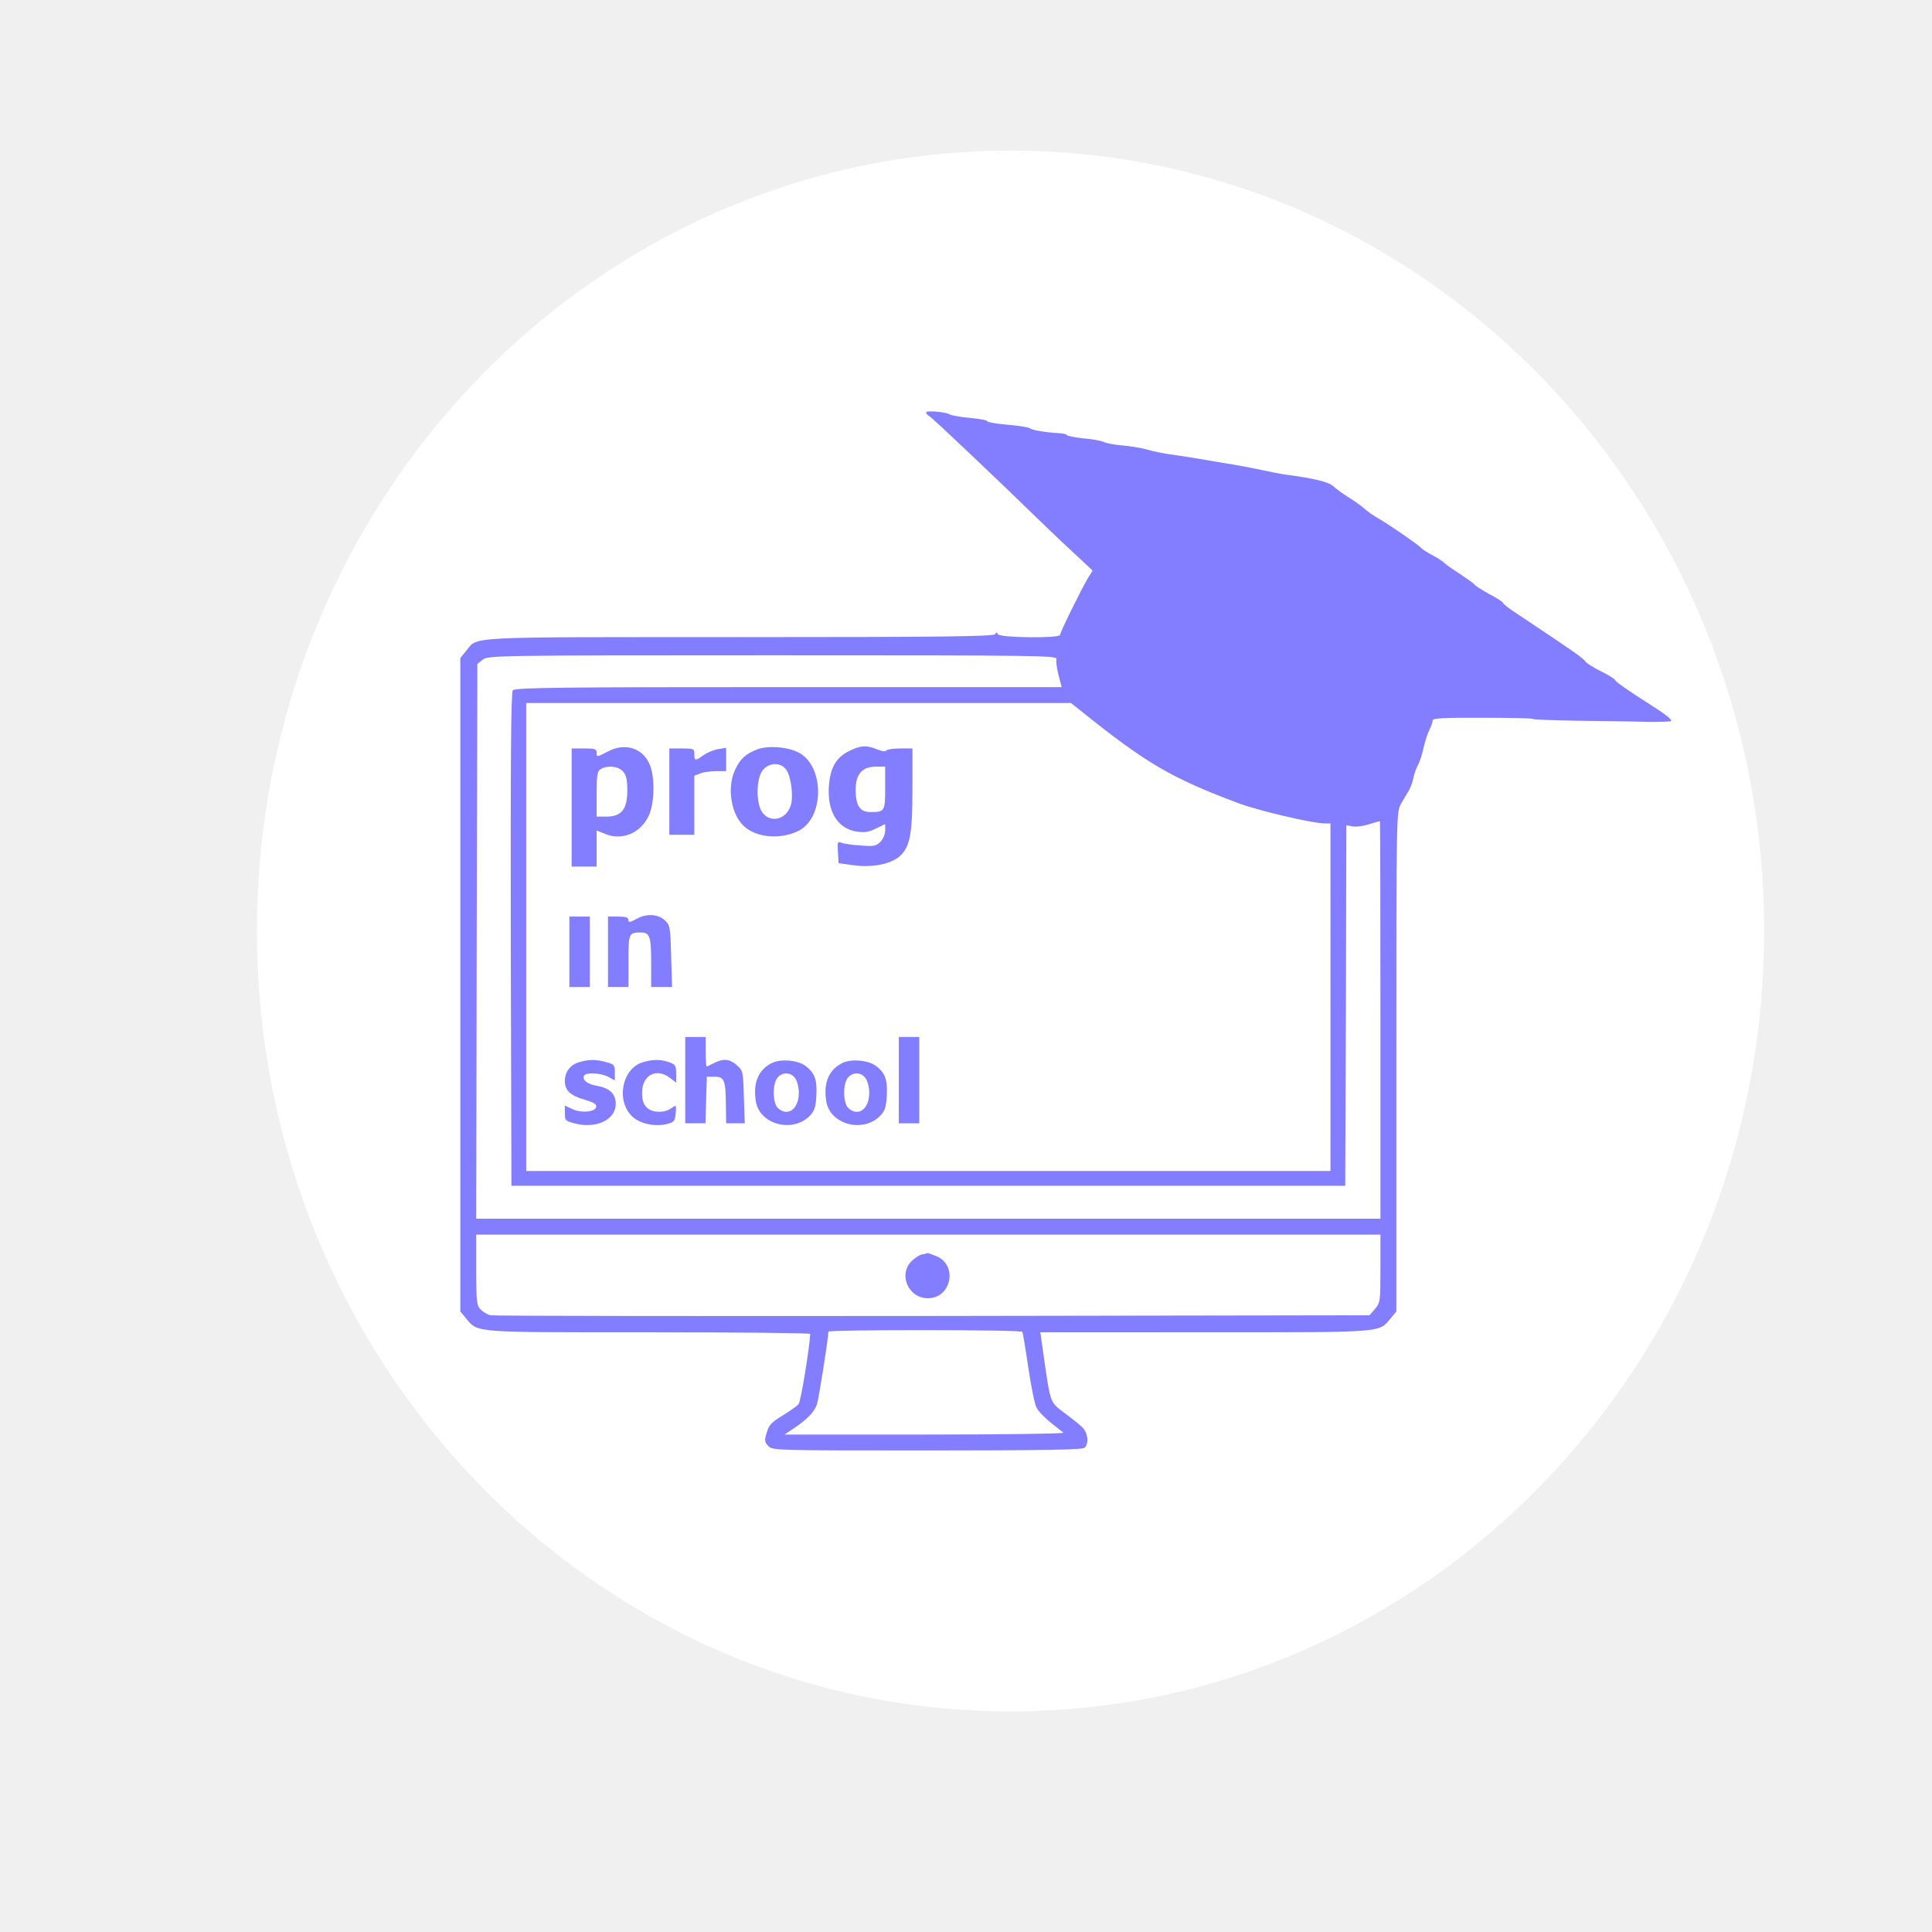
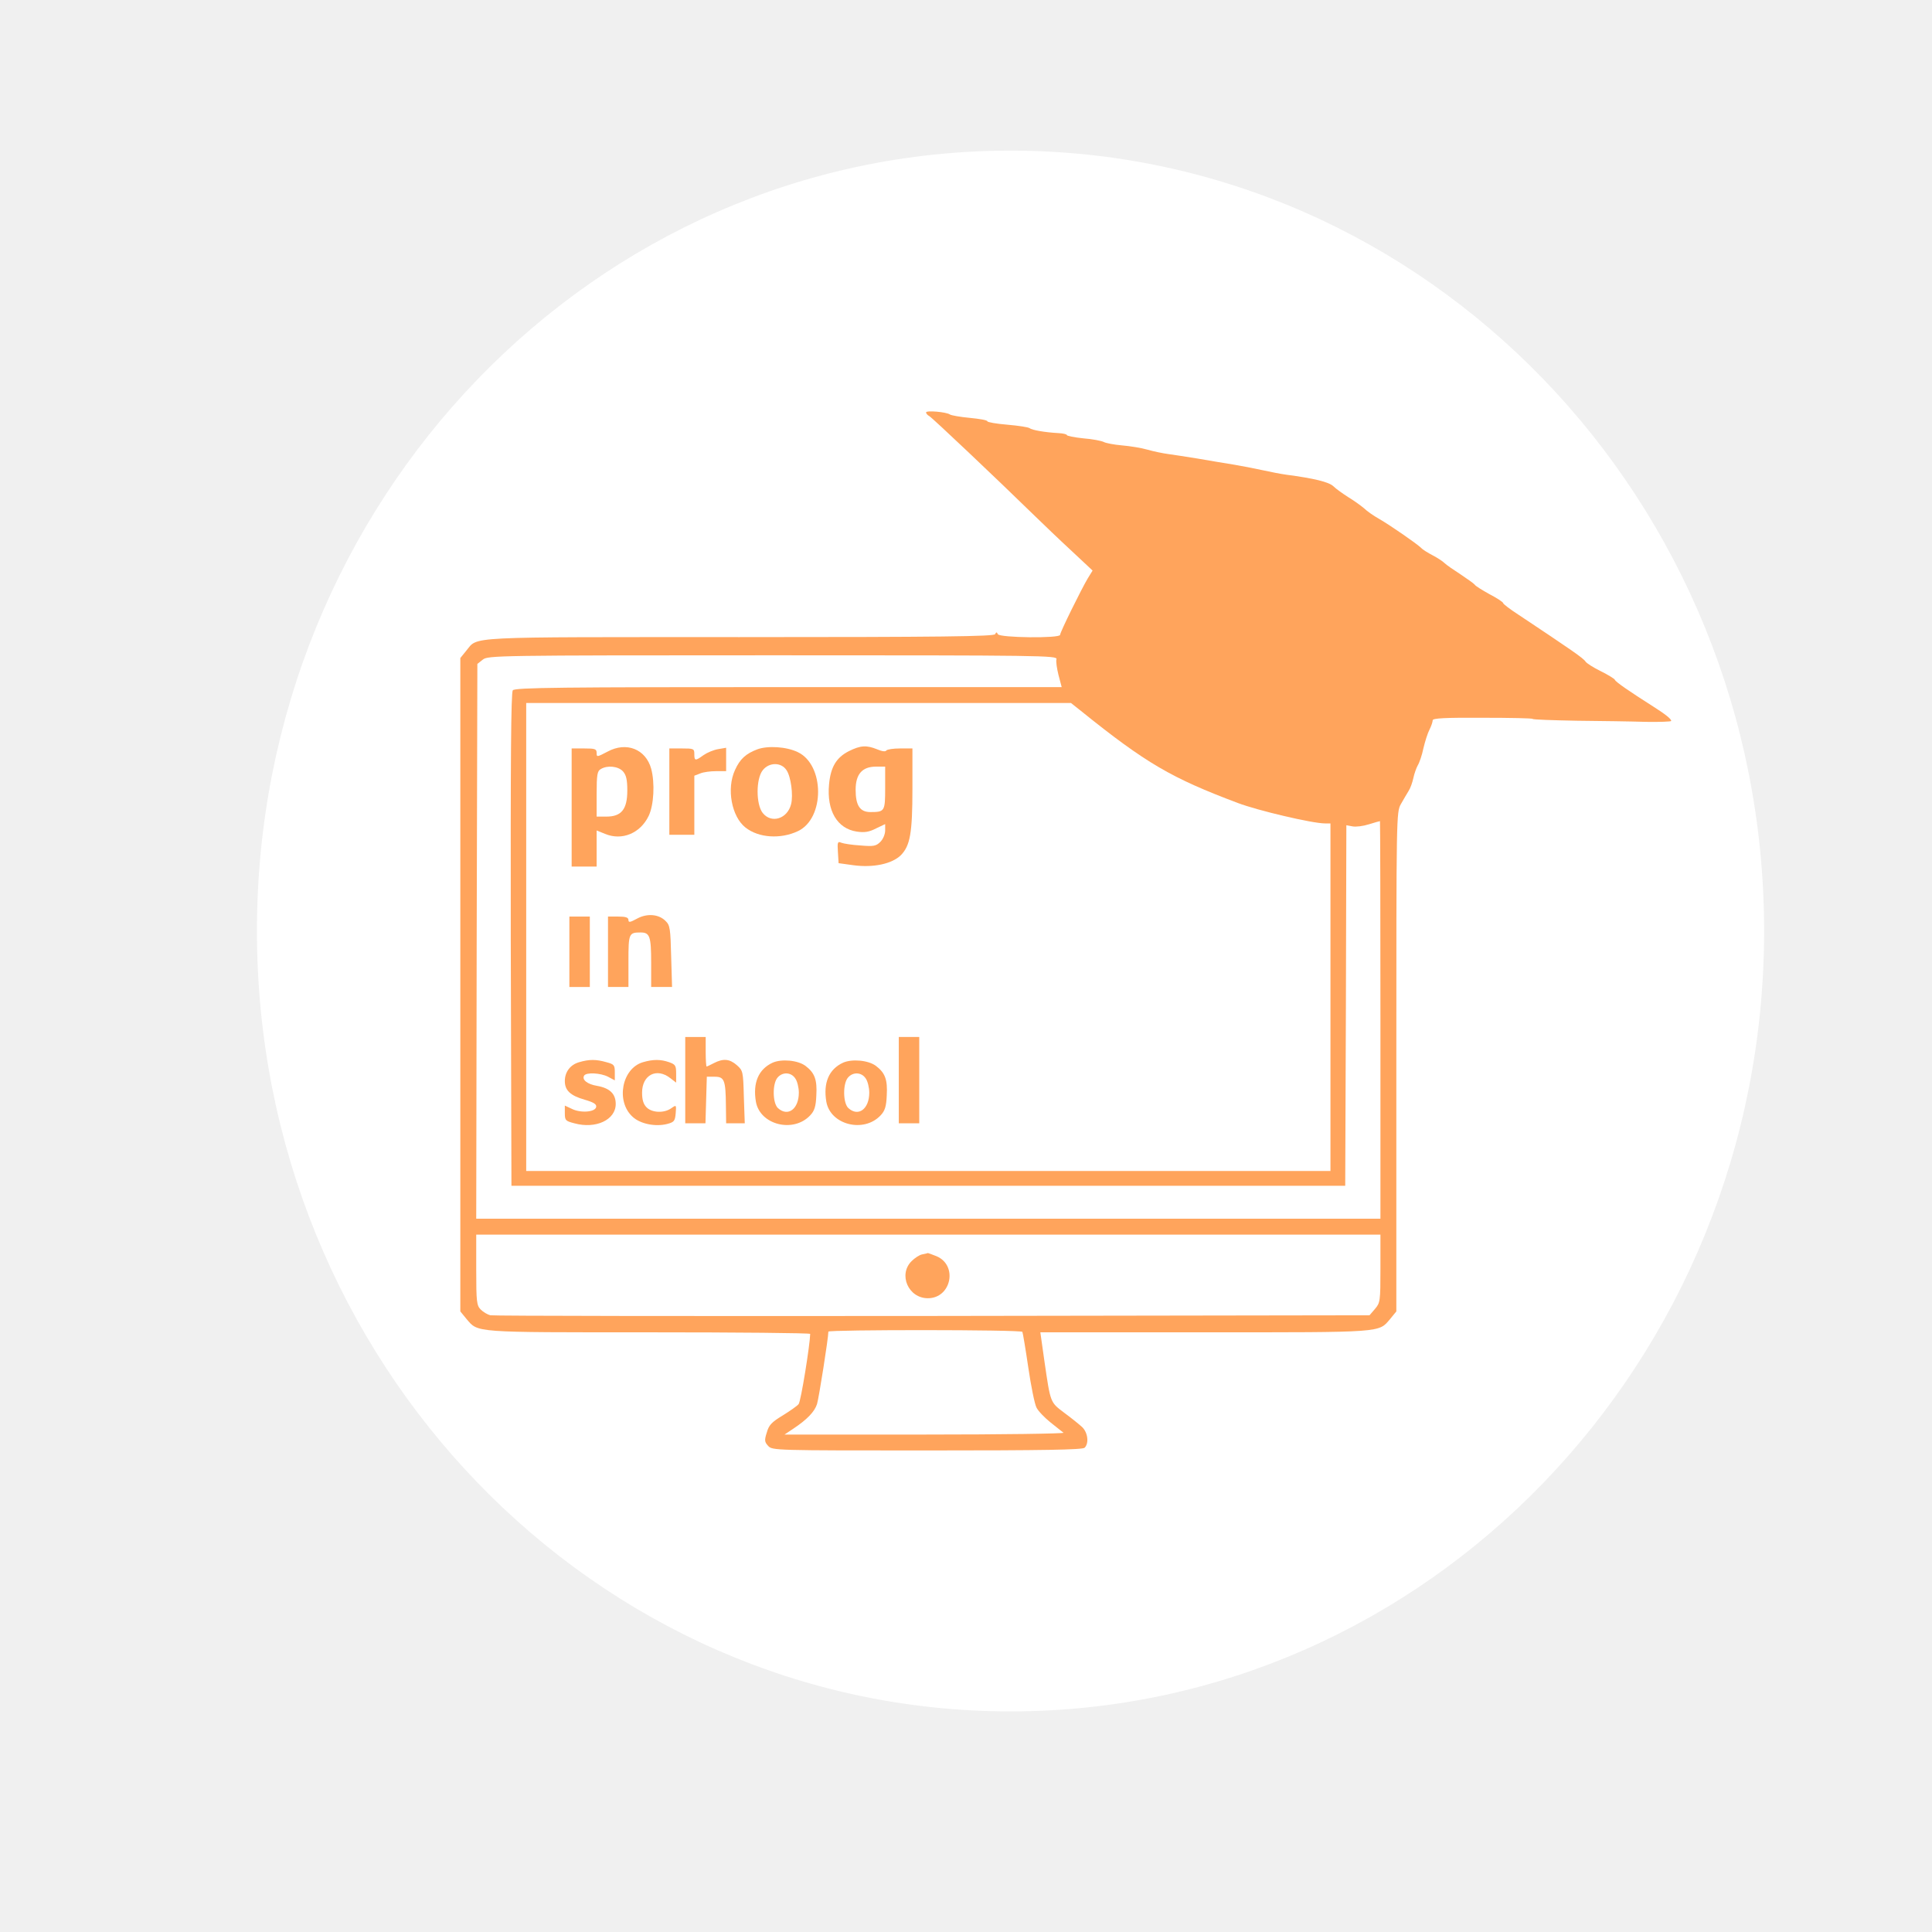
<svg xmlns="http://www.w3.org/2000/svg" version="1.1" id="Слой_1" x="0px" y="0px" viewBox="0 0 850.4 850.4" style="enable-background:new 0 0 850.4 850.4;" xml:space="preserve">
  <style type="text/css">
	.st0{fill:#FFFFFF;stroke:#FFFFFF;stroke-width:4;stroke-miterlimit:10;}
	.st1{fill:none;stroke:#000000;stroke-width:5;stroke-miterlimit:10;}
	.st2{fill:none;stroke:#FFFFFF;stroke-width:7;stroke-miterlimit:10;}
	.st3{fill:none;stroke:#FFFFFF;stroke-width:5;stroke-miterlimit:10;}
- 	.st4{fill:#837DFF;}
+ 	.st4{fill:#FFA45C;}
</style>
  <ellipse class="st0" cx="444.8" cy="409.8" rx="329.7" ry="341.5" />
  <line class="st1" x1="635.1" y1="128.9" x2="635.1" y2="128.9" />
  <line class="st2" x1="439.7" y1="501.3" x2="375.6" y2="445.6" />
  <line class="st3" x1="386.7" y1="455.1" x2="319.1" y2="525.1" />
  <line class="st3" x1="407.7" y1="473.4" x2="318.9" y2="565.3" />
  <line class="st3" x1="432.5" y1="495" x2="342.9" y2="587.8" />
  <g transform="translate(0,488) scale(0.1,-0.1)">
    <path class="st4" d="M4076.2,3064.6c0-4,6-12,14-16c13-7,295-274,461-436c39-38,112-108,164-156l94-88l-21-34   c-28-47-122-237-122-249c0-16-267-13-274,3c-5,10-7,10-12,0c-4-10-239-13-1125-13c-1229,0-1149,4-1203-60l-26-32v-1438v-1438l27-33   c52-61,25-59,803-59c390,0,710-3,710-7c-1-48-41-298-51-309c-6-8-38-30-70-50c-48-29-61-42-70-75c-11-34-10-42,6-59   c18-20,30-20,700-20c516,0,684,3,693,12c20,20,14,67-11,91c-13,12-49,41-79,63c-62,47-60,42-87,227l-18,127h724c792,0,764-2,816,59   l27,33v1098c0,1084,0,1100,20,1135c11,20,27,46,34,58c8,12,17,38,21,57s13,44,19,55c7,11,19,45,25,75c7,30,19,68,27,83   c8,16,14,34,14,41c0,9,54,12,220,11c121,0,220-2,220-5s87-6,193-8c105-1,243-3,305-5c61-1,112,1,112,4c0,9-25,29-80,64   c-104,66-165,108-168,117c-2,5-30,22-62,38c-33,16-62,35-67,42c-9,15-63,52-296,207c-37,24-67,47-67,51s-27,22-60,39   c-32,18-62,36-65,42c-4,5-32,25-62,45c-31,20-63,42-71,50s-31,23-52,34s-44,25-51,33c-20,19-134,98-184,127c-25,14-55,35-67,47   c-13,11-43,33-68,48c-25,16-55,37-67,49c-20,19-86,35-208,51c-22,3-69,12-105,20s-94,19-130,25s-105,17-155,26c-49,8-108,17-130,20   s-62,11-90,19c-27,8-78,16-113,19s-71,10-80,15c-10,5-50,13-90,16c-40,4-72,11-72,14c0,4-17,8-37,9c-57,3-117,13-128,22   c-5,4-49,11-97,15c-49,4-88,11-88,15c0,5-35,11-77,15c-43,4-82,11-88,15C4166.2,3066.6,4076.2,3074.6,4076.2,3064.6z    M4650.2,1978.6c-3-10,2-42,9-70l14-53h-1202c-1001,0-1204-2-1214-14c-8-10-10-304-9-1097l3-1084h1835h1835l3,794l2,793l27-5   c15-3,47,1,72,9s47,14,49,14c1,0,2-394,2-875v-875h-1990h-1990l2,1221l3,1221l24,19c23,18,57,19,1276,19   C4589.2,1995.6,4654.2,1994.6,4650.2,1978.6z M4758.2,1750.6c287-231,398-295,690-405c90-34,329-90,384-90h24v-765v-765h-1770   h-1770v1030v1030h1199h1199L4758.2,1750.6z M6076.2-703.4c0-144-1-151-24-178l-24-28l-1924-3c-1057-1-1933,0-1946,3   c-12,3-31,14-42,25c-18,18-20,34-20,175v155h1990h1990V-703.4z M4500.2-982.4c2-4,14-75,26-157s28-161,36-176c7-15,35-44,61-65   c27-21,52-42,58-46c5-4-269-8-609-8h-619l39,26c60,40,93,74,104,108c8,25,50,291,50,319C3646.2-972.4,4493.2-972.4,4500.2-982.4z" />
    <path class="st4" d="M2674.2,1571.6c-46-24-48-25-48-6c0,18-7,20-55,20h-55v-260v-260h55h55v79v80l37-15c74-31,155,2,192,79   c23,48,28,145,11,208C2842.2,1582.6,2757.2,1616.6,2674.2,1571.6z M2742.2,1484.6c14-16,19-36,19-84c0-83-26-115-92-115h-43v100   c0,84,3,101,18,109C2673.2,1512.6,2721.2,1507.6,2742.2,1484.6z" />
    <path class="st4" d="M3333.2,1581.6c-50-19-76-42-98-91c-38-82-15-205,46-253c58-46,155-52,231-16c119,56,118,292-1,348   C3461.2,1593.6,3379.2,1598.6,3333.2,1581.6z M3462.2,1489.6c19-28,30-109,20-149c-16-65-87-87-125-39c-30,38-30,150,0,188   C3385.2,1525.6,3439.2,1525.6,3462.2,1489.6z" />
    <path class="st4" d="M3736.2,1573.6c-55-28-80-70-87-146c-11-116,36-195,122-208c34-5,54-2,85,14l40,19v-28c0-16-9-38-21-50   c-19-19-30-21-88-16c-36,2-74,8-84,12c-16,7-18,3-15-41l3-49l65-9c88-12,170,6,209,44c41,42,51,97,51,294v176h-54c-30,0-57-4-61-9   c-3-6-19-4-40,5C3814.2,1600.6,3788.2,1599.6,3736.2,1573.6z M3896.2,1411.6c0-103-2-106-65-106c-46,0-65,29-65,98s29,102,90,102   h40V1411.6z" />
    <path class="st4" d="M2946.2,1395.6v-190h55h55v130v130l26,10c14,6,45,10,70,10h44v51v52l-35-6c-19-3-48-15-64-26   c-37-27-41-26-41,4c0,24-3,25-55,25h-55V1395.6z" />
    <path class="st4" d="M2804.2,836.6c-31-17-38-18-38-6c0,11-12,15-45,15h-45v-155v-155h45h45v114c0,122,2,126,54,126   c40,0,46-18,46-132v-108h46h46l-4,135c-3,120-5,137-24,155C2900.2,856.6,2848.2,860.6,2804.2,836.6z" />
    <path class="st4" d="M2506.2,690.6v-155h45h45v155v155h-45h-45V690.6z" />
    <path class="st4" d="M3016.2,125.6v-190h45h44l3,103l3,102h35c42,0,48-15,49-127l1-78h41h41l-4,116c-3,113-4,116-31,140   c-32,28-60,30-101,9c-15-8-30-15-32-15s-4,29-4,65v65h-45h-45V125.6z" />
    <path class="st4" d="M3956.2,125.6v-190h45h45v190v190h-45h-45V125.6z" />
    <path class="st4" d="M2549.2,204.6c-39-11-63-43-63-83c0-41,24-64,87-82c41-12,53-20,51-32c-4-23-69-28-108-8l-30,14v-33   c0-32,3-35,42-45c94-26,182,15,182,85c0,45-26,70-83,80c-42,7-67,27-56,45c9,15,72,12,105-5l30-16v35c0,32-3,36-37,45   C2624.2,217.6,2593.2,217.6,2549.2,204.6z" />
    <path class="st4" d="M2830.2,204.6c-93-27-121-173-45-241c34-31,100-44,151-31c31,8,35,13,38,47c3,38,3,38-20,22   c-31-22-84-20-108,4c-14,14-20,33-20,65c0,78,64,111,124,64l26-20v39c0,36-3,41-31,51C2908.2,217.6,2874.2,217.6,2830.2,204.6z" />
    <path class="st4" d="M3401.2,202.6c-63-29-88-89-74-172c18-102,165-139,239-60c19,20,25,39,27,88c4,69-7,99-48,130   C3511.2,213.6,3440.2,219.6,3401.2,202.6z M3500.2,133.6c9-12,16-41,16-63c0-72-48-108-92-68c-24,22-25,109-1,135   C3445.2,162.6,3482.2,160.6,3500.2,133.6z" />
    <path class="st4" d="M3711.2,202.6c-63-29-88-89-74-172c18-102,165-139,239-60c19,20,25,39,27,88c4,69-7,99-48,130   C3821.2,213.6,3750.2,219.6,3711.2,202.6z M3810.2,133.6c9-12,16-41,16-63c0-72-48-108-92-68c-24,22-25,109-1,135   C3755.2,162.6,3792.2,160.6,3810.2,133.6z" />
    <path class="st4" d="M4059.2-641.4c-12-2-33-16-47-30c-59-59-14-163,72-163c103,0,133,145,38,185c-20,8-37,14-38,14   C4082.2-636.4,4071.2-639.4,4059.2-641.4z" />
  </g>
</svg>
